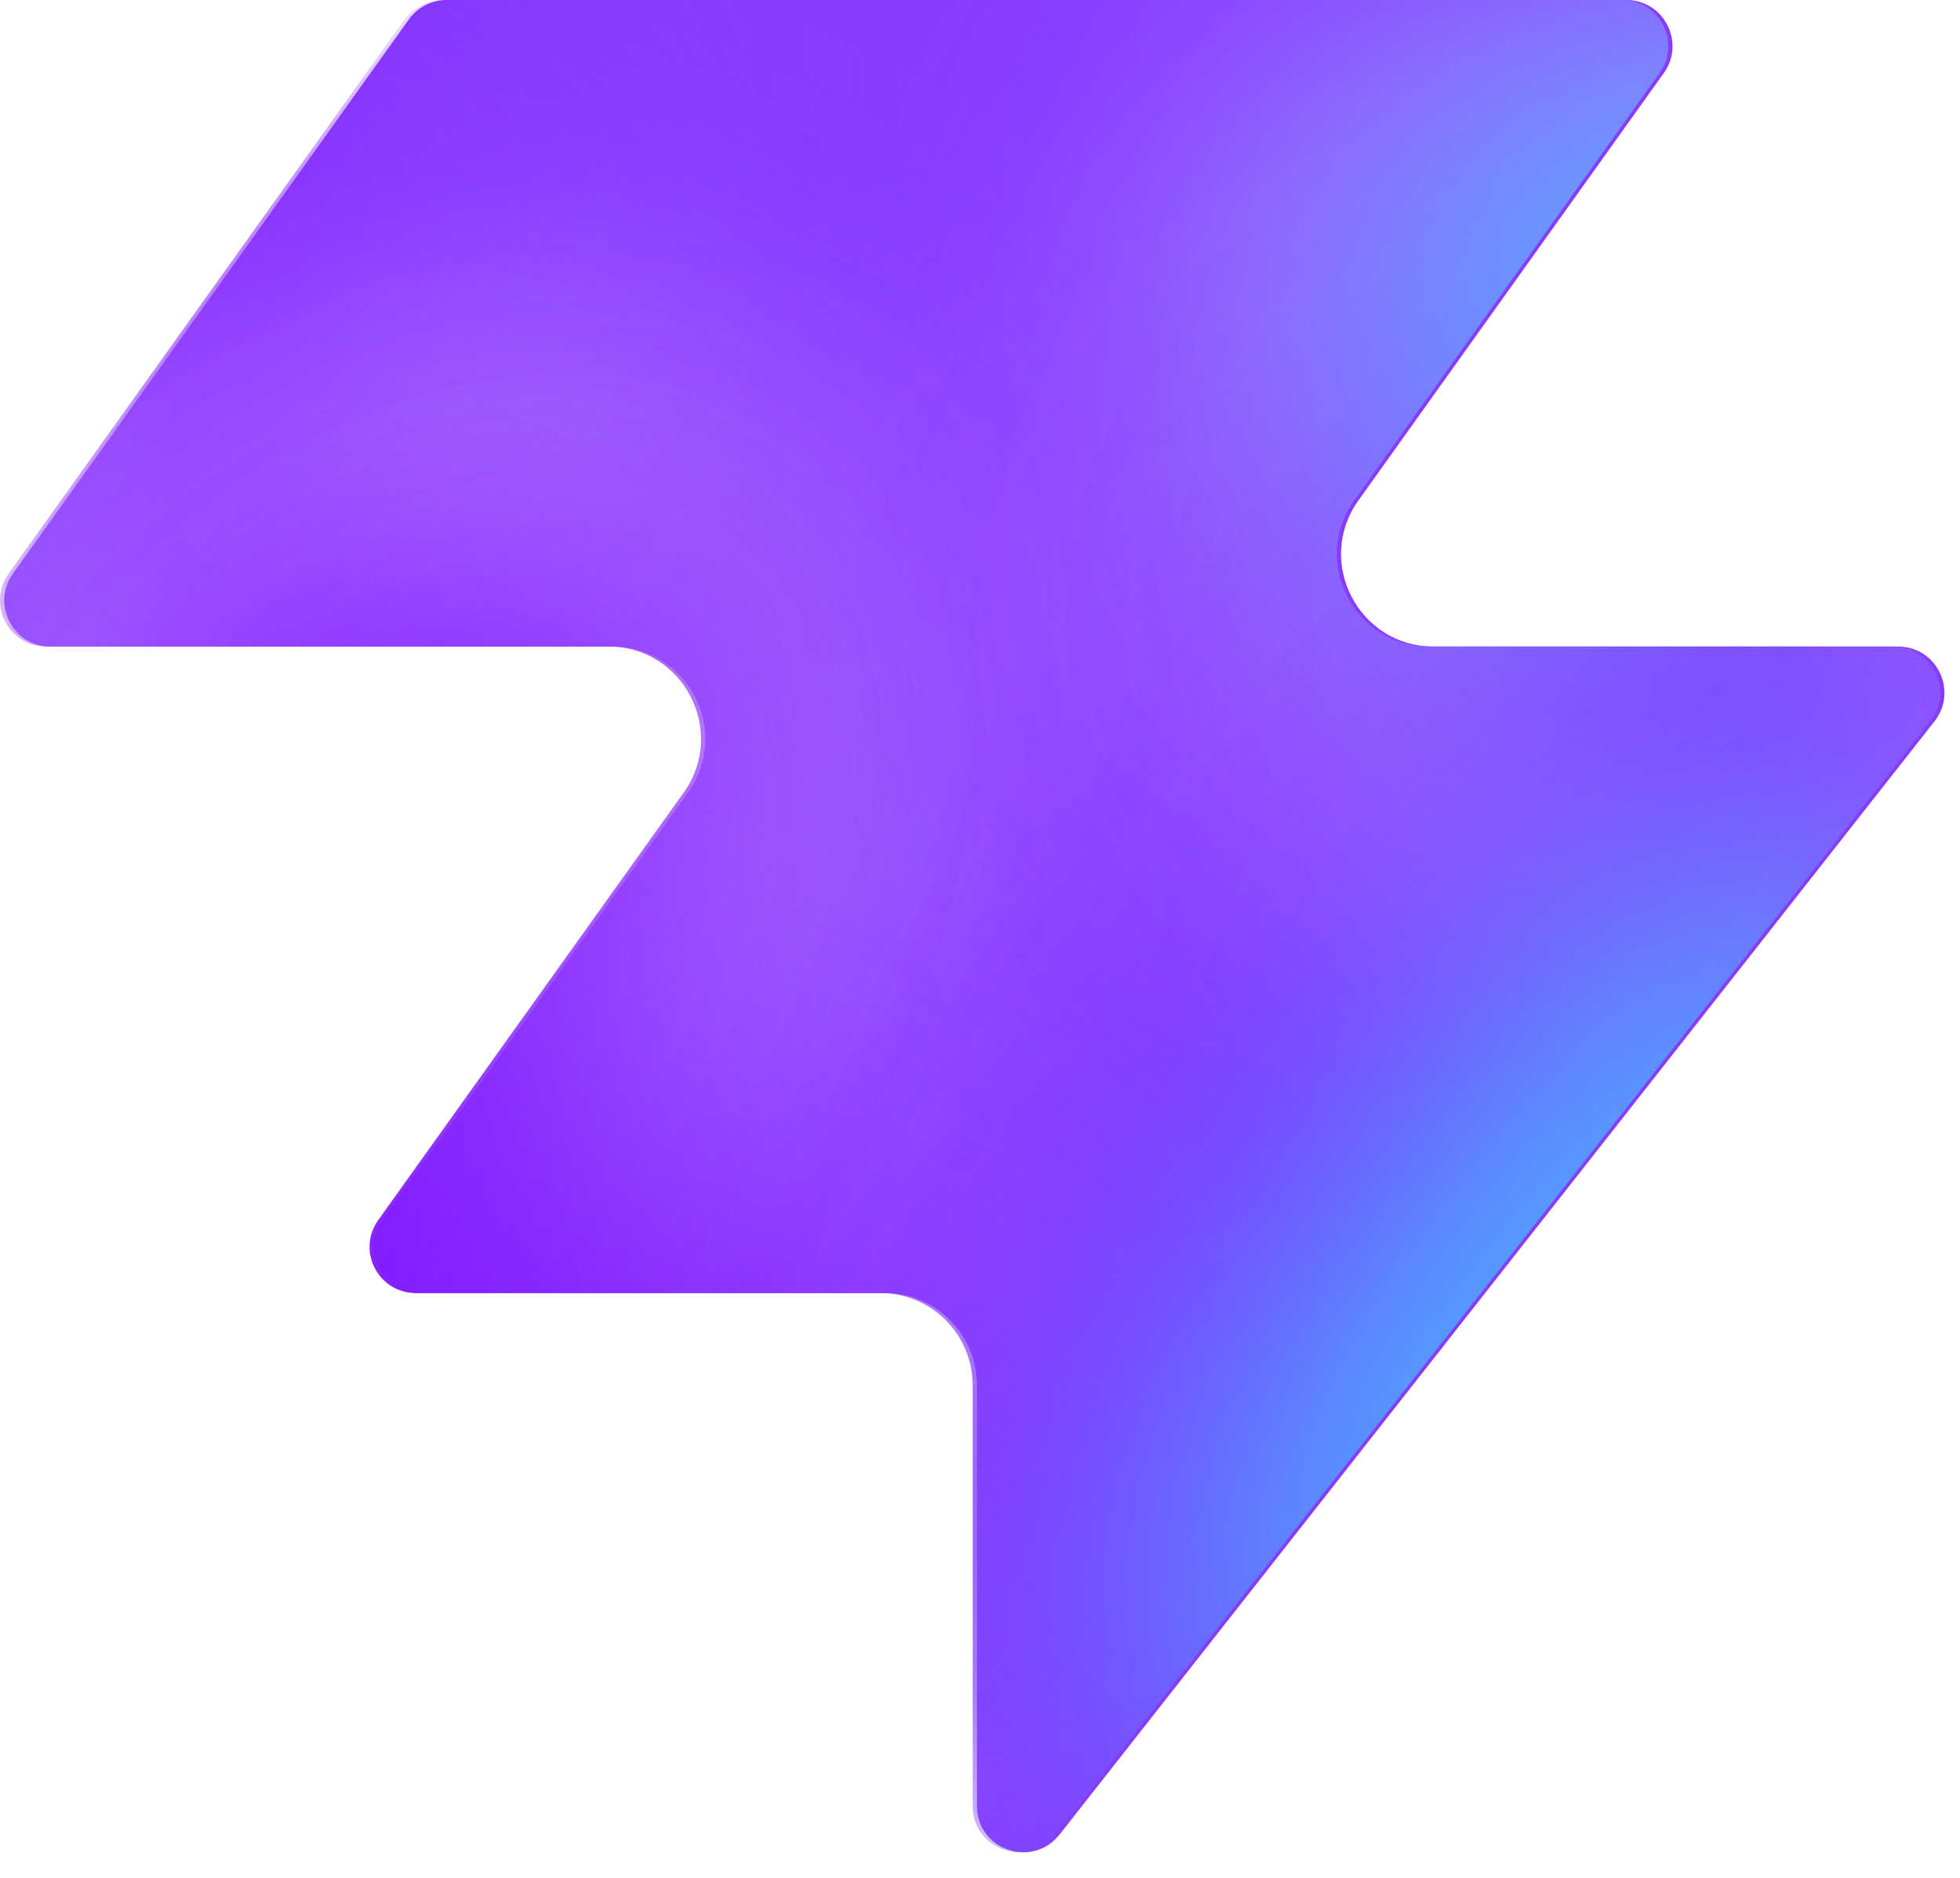
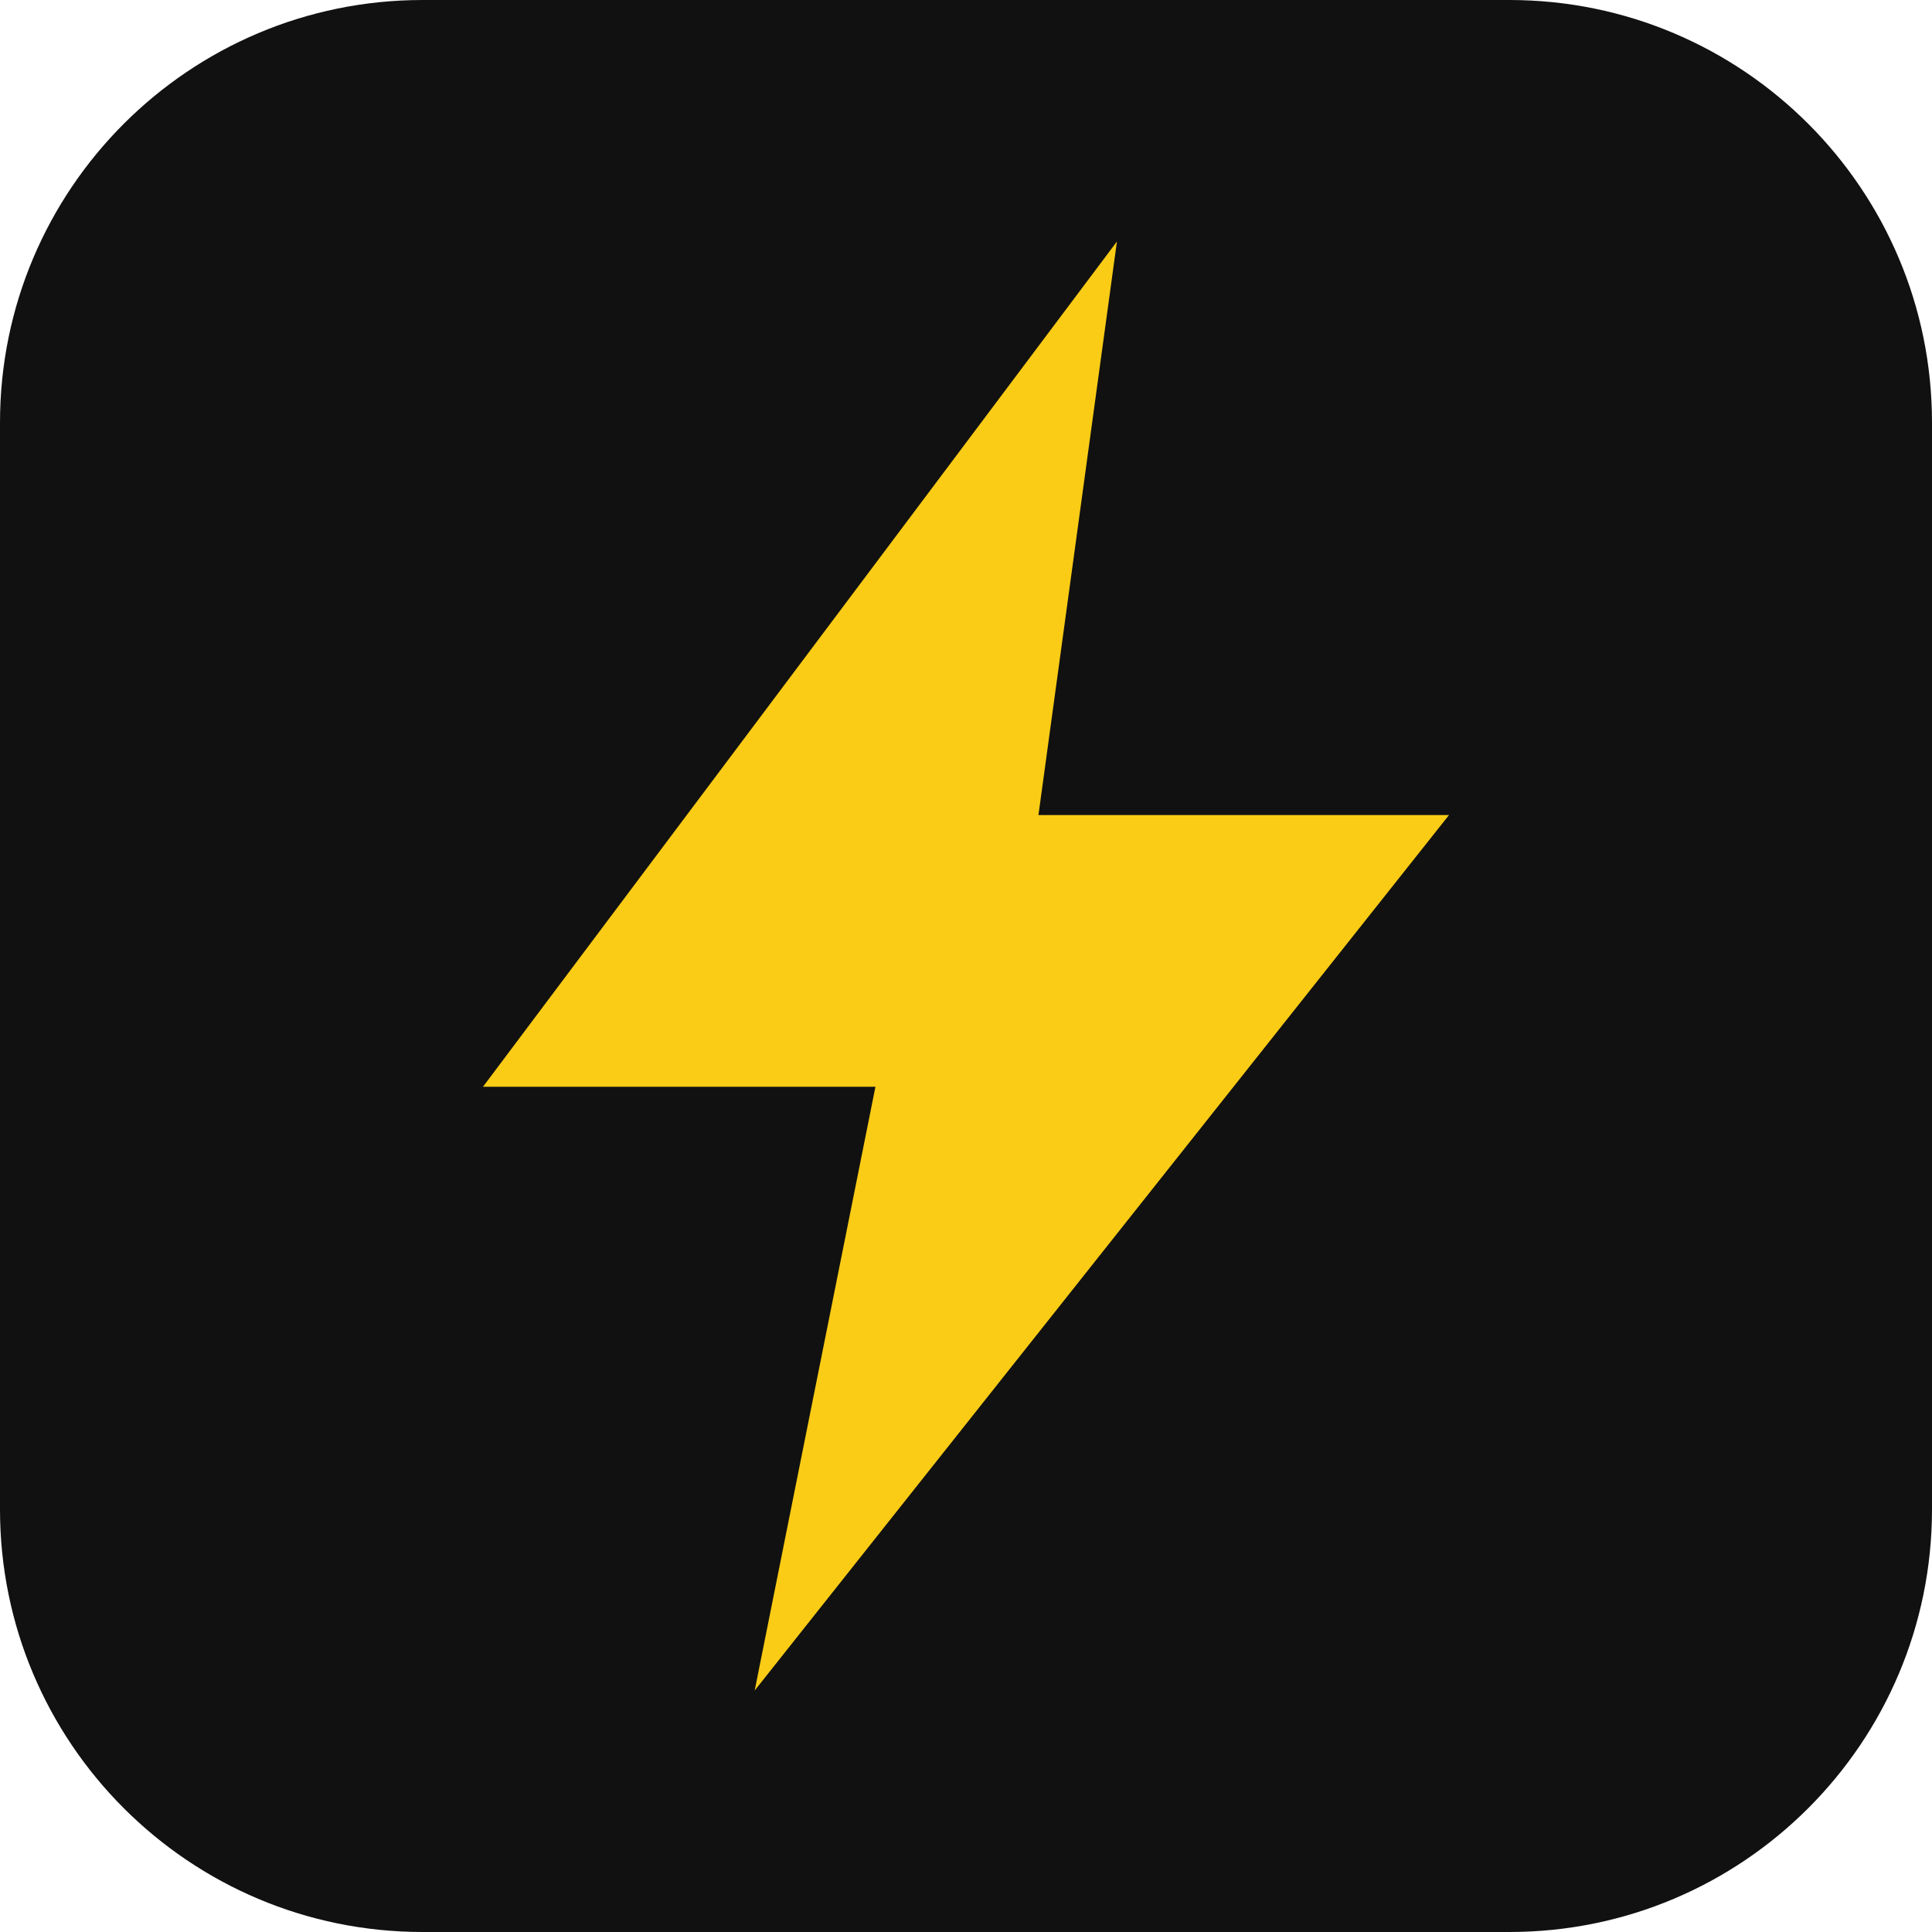
- <svg xmlns="http://www.w3.org/2000/svg" width="48" height="46" fill="none" viewBox="0 0 48 46">
-   <path fill="#863bff" d="M25.946 44.938c-.664.845-2.021.375-2.021-.698V33.937a2.26 2.26 0 0 0-2.262-2.262H10.287c-.92 0-1.456-1.04-.92-1.788l7.48-10.471c1.07-1.497 0-3.578-1.842-3.578H1.237c-.92 0-1.456-1.04-.92-1.788L10.013.474c.214-.297.556-.474.92-.474h28.894c.92 0 1.456 1.04.92 1.788l-7.48 10.471c-1.07 1.498 0 3.579 1.842 3.579h11.377c.943 0 1.473 1.088.89 1.83L25.947 44.94z" style="fill:#863bff;fill:color(display-p3 .525 .23 1);fill-opacity:1" />
-   <mask id="a" width="48" height="46" x="0" y="0" maskUnits="userSpaceOnUse" style="mask-type:alpha">
-     <path fill="#000" d="M25.842 44.938c-.664.844-2.021.375-2.021-.698V33.937a2.26 2.26 0 0 0-2.262-2.262H10.183c-.92 0-1.456-1.04-.92-1.788l7.48-10.471c1.07-1.498 0-3.579-1.842-3.579H1.133c-.92 0-1.456-1.04-.92-1.787L9.91.473c.214-.297.556-.474.92-.474h28.894c.92 0 1.456 1.04.92 1.788l-7.48 10.471c-1.07 1.498 0 3.578 1.842 3.578h11.377c.943 0 1.473 1.088.89 1.832L25.843 44.94z" style="fill:#000;fill-opacity:1" />
-   </mask>
-   <g mask="url(#a)">
-     <g filter="url(#b)">
-       <ellipse cx="5.508" cy="14.704" fill="#ede6ff" rx="5.508" ry="14.704" style="fill:#ede6ff;fill:color(display-p3 .927 .903 1);fill-opacity:1" transform="matrix(.00324 1 1 -.00324 -4.47 31.516)" />
-     </g>
-     <g filter="url(#c)">
-       <ellipse cx="10.399" cy="29.851" fill="#ede6ff" rx="10.399" ry="29.851" style="fill:#ede6ff;fill:color(display-p3 .927 .903 1);fill-opacity:1" transform="matrix(.00324 1 1 -.00324 -39.328 7.883)" />
-     </g>
-     <g filter="url(#d)">
-       <ellipse cx="5.508" cy="30.487" fill="#7e14ff" rx="5.508" ry="30.487" style="fill:#7e14ff;fill:color(display-p3 .492 .077 1);fill-opacity:1" transform="rotate(89.814 -25.913 -14.639)scale(1 -1)" />
-     </g>
-     <g filter="url(#e)">
-       <ellipse cx="5.508" cy="30.599" fill="#7e14ff" rx="5.508" ry="30.599" style="fill:#7e14ff;fill:color(display-p3 .492 .077 1);fill-opacity:1" transform="rotate(89.814 -32.644 -3.334)scale(1 -1)" />
-     </g>
-     <g filter="url(#f)">
-       <ellipse cx="5.508" cy="30.599" fill="#7e14ff" rx="5.508" ry="30.599" style="fill:#7e14ff;fill:color(display-p3 .492 .077 1);fill-opacity:1" transform="matrix(.00324 1 1 -.00324 -34.34 30.47)" />
-     </g>
-     <g filter="url(#g)">
-       <ellipse cx="14.072" cy="22.078" fill="#ede6ff" rx="14.072" ry="22.078" style="fill:#ede6ff;fill:color(display-p3 .927 .903 1);fill-opacity:1" transform="rotate(93.35 24.506 48.493)scale(-1 1)" />
-     </g>
-     <g filter="url(#h)">
-       <ellipse cx="3.47" cy="21.501" fill="#7e14ff" rx="3.47" ry="21.501" style="fill:#7e14ff;fill:color(display-p3 .492 .077 1);fill-opacity:1" transform="rotate(89.009 28.708 47.59)scale(-1 1)" />
-     </g>
-     <g filter="url(#i)">
-       <ellipse cx="3.47" cy="21.501" fill="#7e14ff" rx="3.47" ry="21.501" style="fill:#7e14ff;fill:color(display-p3 .492 .077 1);fill-opacity:1" transform="rotate(89.009 28.708 47.59)scale(-1 1)" />
-     </g>
-     <g filter="url(#j)">
-       <ellipse cx=".387" cy="8.972" fill="#7e14ff" rx="4.407" ry="29.108" style="fill:#7e14ff;fill:color(display-p3 .492 .077 1);fill-opacity:1" transform="rotate(39.51 .387 8.972)" />
-     </g>
-     <g filter="url(#k)">
-       <ellipse cx="47.523" cy="-6.092" fill="#7e14ff" rx="4.407" ry="29.108" style="fill:#7e14ff;fill:color(display-p3 .492 .077 1);fill-opacity:1" transform="rotate(37.892 47.523 -6.092)" />
-     </g>
-     <g filter="url(#l)">
-       <ellipse cx="41.412" cy="6.333" fill="#47bfff" rx="5.971" ry="9.665" style="fill:#47bfff;fill:color(display-p3 .28 .748 1);fill-opacity:1" transform="rotate(37.892 41.412 6.333)" />
-     </g>
-     <g filter="url(#m)">
-       <ellipse cx="-1.879" cy="38.332" fill="#7e14ff" rx="4.407" ry="29.108" style="fill:#7e14ff;fill:color(display-p3 .492 .077 1);fill-opacity:1" transform="rotate(37.892 -1.88 38.332)" />
-     </g>
-     <g filter="url(#n)">
-       <ellipse cx="-1.879" cy="38.332" fill="#7e14ff" rx="4.407" ry="29.108" style="fill:#7e14ff;fill:color(display-p3 .492 .077 1);fill-opacity:1" transform="rotate(37.892 -1.88 38.332)" />
-     </g>
-     <g filter="url(#o)">
-       <ellipse cx="35.651" cy="29.907" fill="#7e14ff" rx="4.407" ry="29.108" style="fill:#7e14ff;fill:color(display-p3 .492 .077 1);fill-opacity:1" transform="rotate(37.892 35.651 29.907)" />
-     </g>
-     <g filter="url(#p)">
-       <ellipse cx="38.418" cy="32.4" fill="#47bfff" rx="5.971" ry="15.297" style="fill:#47bfff;fill:color(display-p3 .28 .748 1);fill-opacity:1" transform="rotate(37.892 38.418 32.4)" />
-     </g>
-   </g>
-   <defs>
-     <filter id="b" width="60.045" height="41.654" x="-19.77" y="16.149" color-interpolation-filters="sRGB" filterUnits="userSpaceOnUse">
-       <feFlood flood-opacity="0" result="BackgroundImageFix" />
-       <feBlend in="SourceGraphic" in2="BackgroundImageFix" result="shape" />
-       <feGaussianBlur result="effect1_foregroundBlur_2002_17158" stdDeviation="7.659" />
-     </filter>
-     <filter id="c" width="90.34" height="51.437" x="-54.613" y="-7.533" color-interpolation-filters="sRGB" filterUnits="userSpaceOnUse">
-       <feFlood flood-opacity="0" result="BackgroundImageFix" />
-       <feBlend in="SourceGraphic" in2="BackgroundImageFix" result="shape" />
-       <feGaussianBlur result="effect1_foregroundBlur_2002_17158" stdDeviation="7.659" />
-     </filter>
-     <filter id="d" width="79.355" height="29.4" x="-49.64" y="2.03" color-interpolation-filters="sRGB" filterUnits="userSpaceOnUse">
-       <feFlood flood-opacity="0" result="BackgroundImageFix" />
-       <feBlend in="SourceGraphic" in2="BackgroundImageFix" result="shape" />
-       <feGaussianBlur result="effect1_foregroundBlur_2002_17158" stdDeviation="4.596" />
-     </filter>
-     <filter id="e" width="79.579" height="29.4" x="-45.045" y="20.029" color-interpolation-filters="sRGB" filterUnits="userSpaceOnUse">
-       <feFlood flood-opacity="0" result="BackgroundImageFix" />
-       <feBlend in="SourceGraphic" in2="BackgroundImageFix" result="shape" />
-       <feGaussianBlur result="effect1_foregroundBlur_2002_17158" stdDeviation="4.596" />
-     </filter>
-     <filter id="f" width="79.579" height="29.4" x="-43.513" y="21.178" color-interpolation-filters="sRGB" filterUnits="userSpaceOnUse">
-       <feFlood flood-opacity="0" result="BackgroundImageFix" />
-       <feBlend in="SourceGraphic" in2="BackgroundImageFix" result="shape" />
-       <feGaussianBlur result="effect1_foregroundBlur_2002_17158" stdDeviation="4.596" />
-     </filter>
-     <filter id="g" width="74.749" height="58.852" x="15.756" y="-17.901" color-interpolation-filters="sRGB" filterUnits="userSpaceOnUse">
-       <feFlood flood-opacity="0" result="BackgroundImageFix" />
-       <feBlend in="SourceGraphic" in2="BackgroundImageFix" result="shape" />
-       <feGaussianBlur result="effect1_foregroundBlur_2002_17158" stdDeviation="7.659" />
-     </filter>
-     <filter id="h" width="61.377" height="25.362" x="23.548" y="2.284" color-interpolation-filters="sRGB" filterUnits="userSpaceOnUse">
-       <feFlood flood-opacity="0" result="BackgroundImageFix" />
-       <feBlend in="SourceGraphic" in2="BackgroundImageFix" result="shape" />
-       <feGaussianBlur result="effect1_foregroundBlur_2002_17158" stdDeviation="4.596" />
-     </filter>
-     <filter id="i" width="61.377" height="25.362" x="23.548" y="2.284" color-interpolation-filters="sRGB" filterUnits="userSpaceOnUse">
-       <feFlood flood-opacity="0" result="BackgroundImageFix" />
-       <feBlend in="SourceGraphic" in2="BackgroundImageFix" result="shape" />
-       <feGaussianBlur result="effect1_foregroundBlur_2002_17158" stdDeviation="4.596" />
-     </filter>
-     <filter id="j" width="56.045" height="63.649" x="-27.636" y="-22.853" color-interpolation-filters="sRGB" filterUnits="userSpaceOnUse">
-       <feFlood flood-opacity="0" result="BackgroundImageFix" />
-       <feBlend in="SourceGraphic" in2="BackgroundImageFix" result="shape" />
-       <feGaussianBlur result="effect1_foregroundBlur_2002_17158" stdDeviation="4.596" />
-     </filter>
-     <filter id="k" width="54.814" height="64.646" x="20.116" y="-38.415" color-interpolation-filters="sRGB" filterUnits="userSpaceOnUse">
-       <feFlood flood-opacity="0" result="BackgroundImageFix" />
-       <feBlend in="SourceGraphic" in2="BackgroundImageFix" result="shape" />
-       <feGaussianBlur result="effect1_foregroundBlur_2002_17158" stdDeviation="4.596" />
-     </filter>
-     <filter id="l" width="33.541" height="35.313" x="24.641" y="-11.323" color-interpolation-filters="sRGB" filterUnits="userSpaceOnUse">
-       <feFlood flood-opacity="0" result="BackgroundImageFix" />
-       <feBlend in="SourceGraphic" in2="BackgroundImageFix" result="shape" />
-       <feGaussianBlur result="effect1_foregroundBlur_2002_17158" stdDeviation="4.596" />
-     </filter>
-     <filter id="m" width="54.814" height="64.646" x="-29.286" y="6.009" color-interpolation-filters="sRGB" filterUnits="userSpaceOnUse">
-       <feFlood flood-opacity="0" result="BackgroundImageFix" />
-       <feBlend in="SourceGraphic" in2="BackgroundImageFix" result="shape" />
-       <feGaussianBlur result="effect1_foregroundBlur_2002_17158" stdDeviation="4.596" />
-     </filter>
-     <filter id="n" width="54.814" height="64.646" x="-29.286" y="6.009" color-interpolation-filters="sRGB" filterUnits="userSpaceOnUse">
-       <feFlood flood-opacity="0" result="BackgroundImageFix" />
-       <feBlend in="SourceGraphic" in2="BackgroundImageFix" result="shape" />
-       <feGaussianBlur result="effect1_foregroundBlur_2002_17158" stdDeviation="4.596" />
-     </filter>
-     <filter id="o" width="54.814" height="64.646" x="8.244" y="-2.416" color-interpolation-filters="sRGB" filterUnits="userSpaceOnUse">
-       <feFlood flood-opacity="0" result="BackgroundImageFix" />
-       <feBlend in="SourceGraphic" in2="BackgroundImageFix" result="shape" />
-       <feGaussianBlur result="effect1_foregroundBlur_2002_17158" stdDeviation="4.596" />
-     </filter>
-     <filter id="p" width="39.409" height="43.623" x="18.713" y="10.588" color-interpolation-filters="sRGB" filterUnits="userSpaceOnUse">
-       <feFlood flood-opacity="0" result="BackgroundImageFix" />
-       <feBlend in="SourceGraphic" in2="BackgroundImageFix" result="shape" />
-       <feGaussianBlur result="effect1_foregroundBlur_2002_17158" stdDeviation="4.596" />
-     </filter>
-   </defs>
+ <svg xmlns="http://www.w3.org/2000/svg" viewBox="0 0 32 32">
+   <rect width="32" height="32" rx="7" fill="#111111" />
+   <path d="M18.5 4 8 18h6.5L12.5 28 24 13.5h-6.8L18.5 4Z" fill="#facc15" />
</svg>
